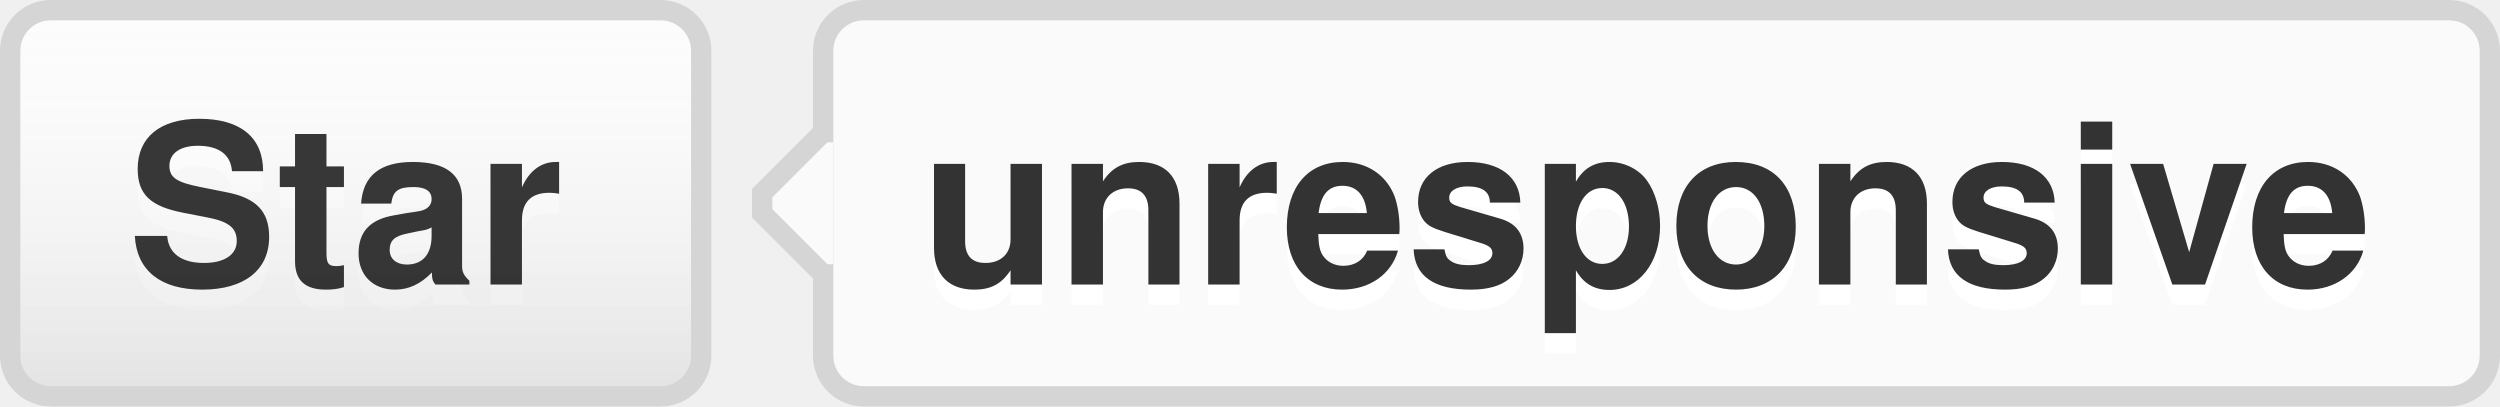
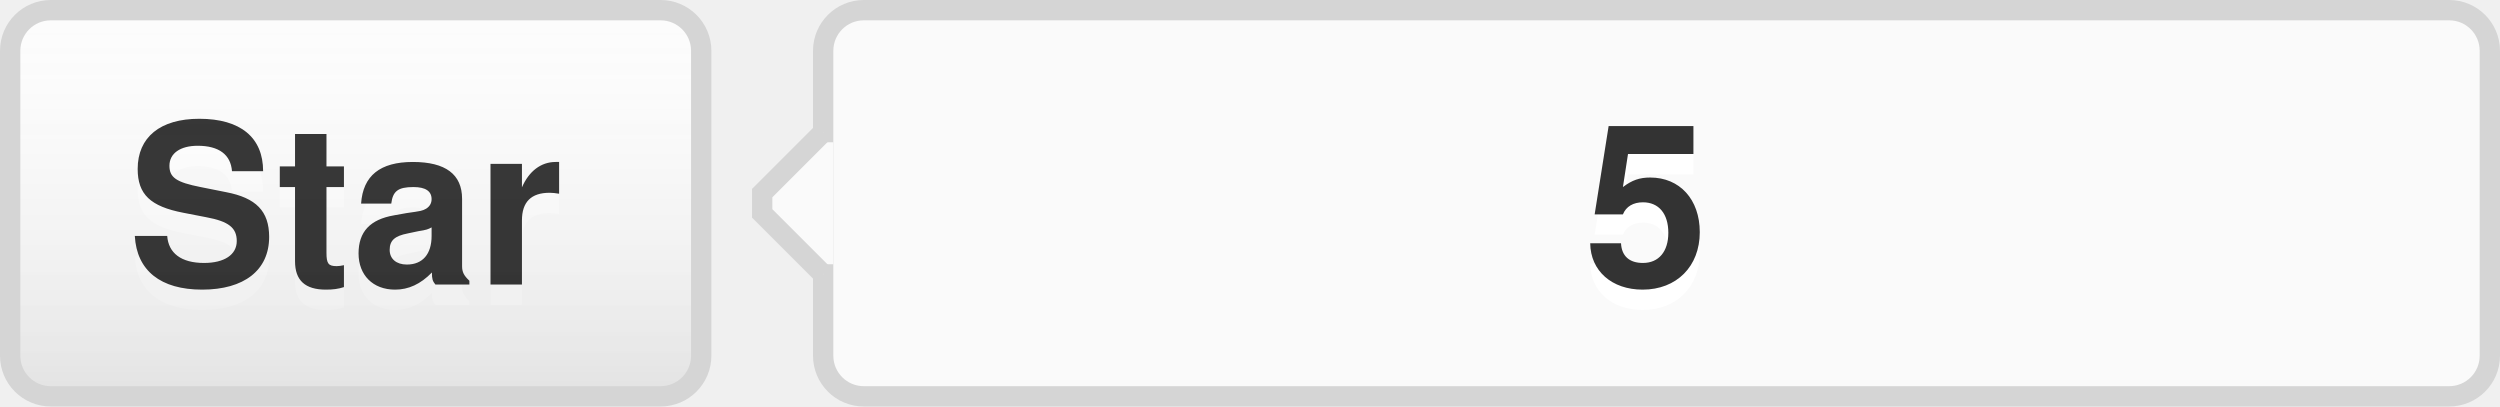
<svg xmlns="http://www.w3.org/2000/svg" width="123" height="20">
  <style>
    #llink:hover { fill:url(#b); stroke:#ccc; }
    #rlink:hover { fill:#4183C4; }
  </style>
  <linearGradient id="a" x2="0" y2="100%">
    <stop offset="0" stop-color="#fcfcfc" stop-opacity="0" />
    <stop offset="1" stop-opacity=".1" />
  </linearGradient>
  <linearGradient id="b" x2="0" y2="100%">
    <stop offset="0" stop-color="#ccc" stop-opacity=".1" />
    <stop offset="1" stop-opacity=".1" />
  </linearGradient>
  <g stroke="#d5d5d5">
    <rect stroke="none" fill="#fcfcfc" x=".5" y=".5" width="34" height="19" rx="2" />
    <rect y=".5" x="40.5" width="82" height="19" rx="2" fill="#fafafa" />
    <path stroke="#fafafa" d="M40 7.5h.5v5H40z" />
    <path d="M40.5 6.5l-3 3v1l3 3" stroke="d5d5d5" fill="#fafafa" />
  </g>
  <g fill="#333" text-anchor="middle" font-family="Helvetica Neue,Helvetica,Arial,sans-serif" font-weight="700" font-size="11">
    <text x="17" y="15" fill="#fff">Star</text>
    <text x="17" y="14">Star</text>
-     <text x="81" y="15" fill="#fff">unresponsive</text>
+     <text x="81" y="15" fill="#fff">5</text>
    <a>
-       <text id="rlink" x="81" y="14">unresponsive</text>
+       <text id="rlink" x="81" y="14">5</text>
    </a>
  </g>
  <a>
    <rect id="llink" stroke="#d5d5d5" fill="url(#a)" x=".5" y=".5" width="34" height="19" rx="2" />
  </a>
</svg>
